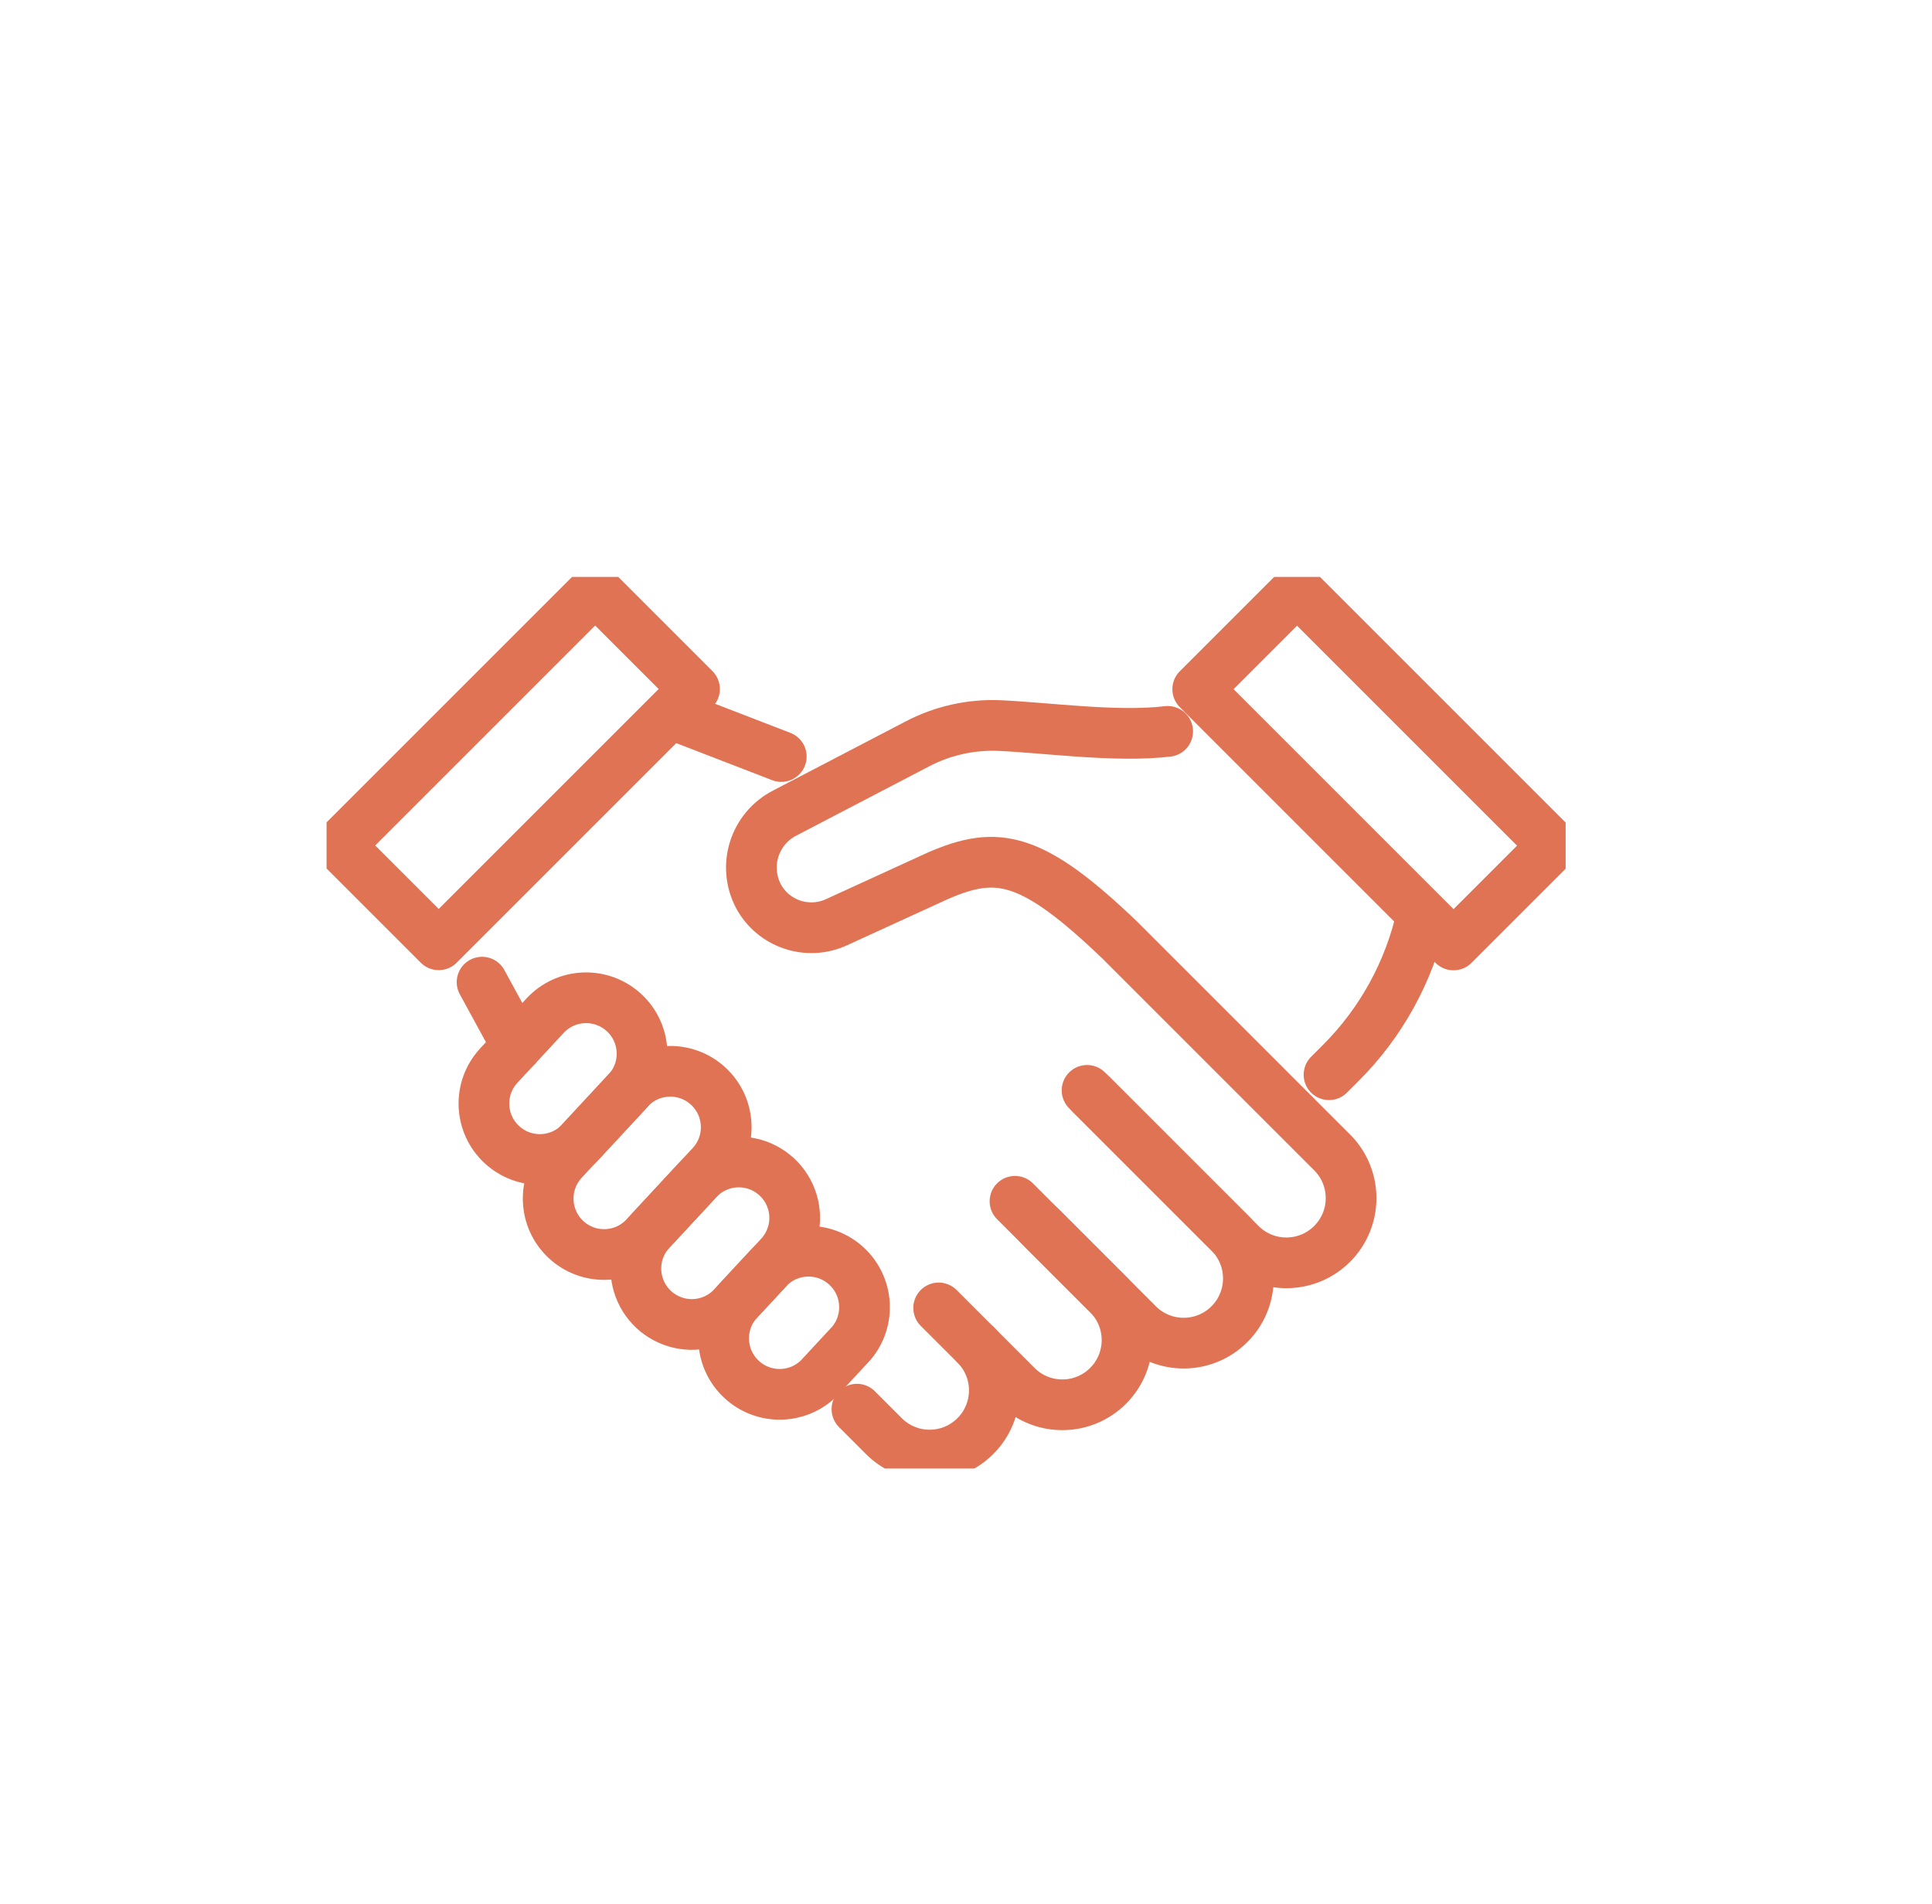
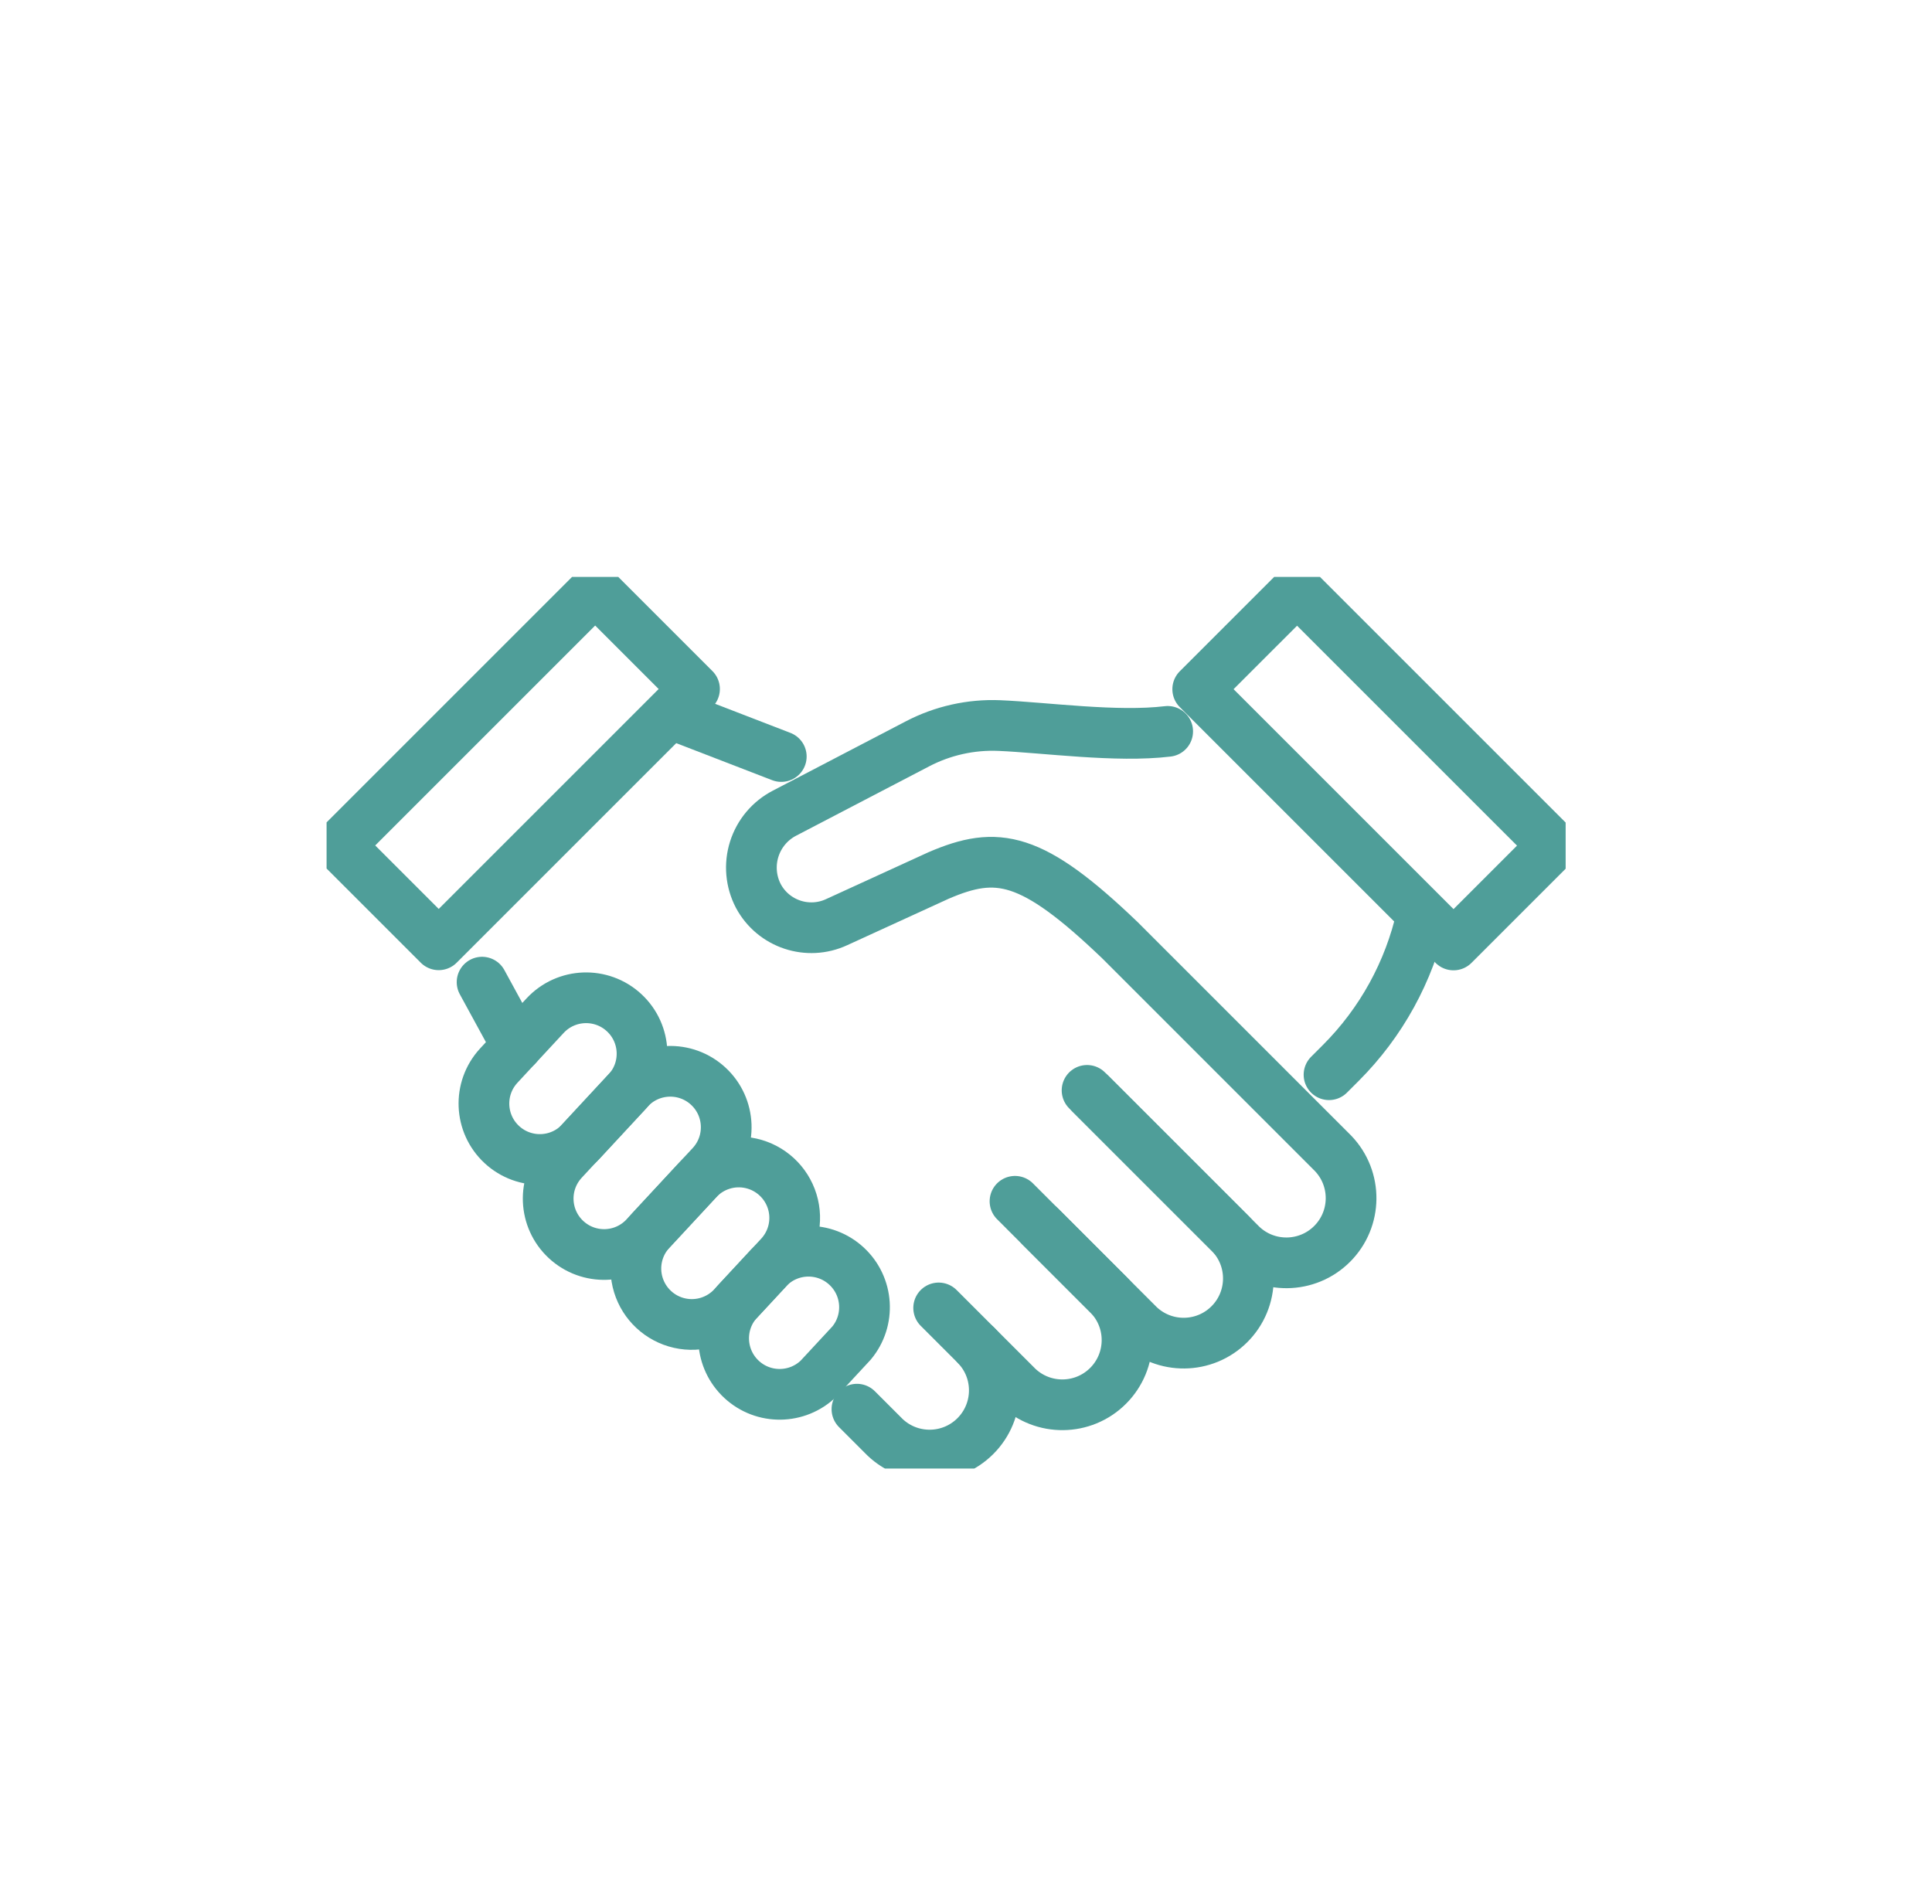
<svg xmlns="http://www.w3.org/2000/svg" width="340" height="335" viewBox="0 0 340 335" fill="none">
  <defs>
    <clipPath id="clip-path">
-       <rect id="Rectangle_141" data-name="Rectangle 141" width="218.055" height="156.932" fill="none" stroke="#e17355" stroke-width="1" />
+       <rect id="Rectangle_141" data-name="Rectangle 141" width="218.055" height="156.932" fill="none" stroke="#4f9e99" stroke-width="1" />
    </clipPath>
    <clipPath id="clip-Federal_Financial_Assistance">
      <rect width="340" height="335" />
    </clipPath>
  </defs>
  <g id="Federal_Financial_Assistance" data-name="Federal Financial Assistance" clip-path="url(#clip-Federal_Financial_Assistance)">
    <rect width="340" height="335" />
    <g id="Group_68" data-name="Group 68" transform="translate(57.473 101.535)">
      <g id="Group_60" data-name="Group 60" clip-path="url(#clip-path)">
-         <path id="Path_68" data-name="Path 68" d="M140.841,244.406l5.77-6.22a9.856,9.856,0,0,1,14.433,13.387l-5.77,6.22a9.856,9.856,0,0,1-14.433-13.387Z" transform="translate(-68.671 -116.716)" fill="none" stroke="#e17355" stroke-linecap="round" stroke-linejoin="round" stroke-width="8.924" />
-         <path id="Path_69" data-name="Path 69" d="M110.717,216.39l8.18-8.82a9.843,9.843,0,1,1,14.433,13.387l-8.18,8.819a9.843,9.843,0,1,1-14.433-13.387Z" transform="translate(-53.617 -101.4)" fill="none" stroke="#e17355" stroke-linecap="round" stroke-linejoin="round" stroke-width="8.924" />
-         <path id="Path_70" data-name="Path 70" d="M79.926,188.408l11.686-12.6A9.843,9.843,0,1,1,106.046,189.2L94.359,201.8a9.843,9.843,0,0,1-14.433-13.387Z" transform="translate(-38.344 -85.645)" fill="none" stroke="#e17355" stroke-linecap="round" stroke-linejoin="round" stroke-width="8.924" />
-         <path id="Path_71" data-name="Path 71" d="M57.486,158.954l8.18-8.82A9.843,9.843,0,1,1,80.1,163.522l-8.18,8.819a9.843,9.843,0,0,1-14.433-13.387Z" transform="translate(-27.212 -72.91)" fill="none" stroke="#e17355" stroke-linecap="round" stroke-linejoin="round" stroke-width="8.924" />
-         <path id="Path_72" data-name="Path 72" d="M257.5,179.319l25.223,25.222a11.387,11.387,0,0,1-16.1,16.1l-17.309-17.309" transform="translate(-123.668 -88.949)" fill="none" stroke="#e17355" stroke-linecap="round" stroke-linejoin="round" stroke-width="8.924" />
-         <path id="Path_73" data-name="Path 73" d="M233.726,218.055l16.551,16.551a11.387,11.387,0,0,1-16.1,16.1l-7.223-7.223" transform="translate(-112.576 -108.163)" fill="none" stroke="#e17355" stroke-linecap="round" stroke-linejoin="round" stroke-width="8.924" />
-         <path id="Path_74" data-name="Path 74" d="M199.58,255.3l6.659,6.659a11.388,11.388,0,0,1-16.1,16.1l-4.941-4.941" transform="translate(-91.864 -126.639)" fill="none" stroke="#e17355" stroke-linecap="round" stroke-linejoin="round" stroke-width="8.924" />
-         <path id="Path_75" data-name="Path 75" d="M221.59,52.913c-9,1.085-21.519-.676-29.623-1.024a28.535,28.535,0,0,0-14.415,3.222L154.172,67.3a10.793,10.793,0,0,0-4.609,14.6,10.586,10.586,0,0,0,13.792,4.58l17.907-8.2c10.33-4.446,16.388-3.507,31.955,11.42L250.7,127.186a11.387,11.387,0,0,1-16.1,16.1L208.04,116.732" transform="translate(-73.571 -25.726)" fill="none" stroke="#e17355" stroke-linecap="round" stroke-linejoin="round" stroke-width="8.924" />
-         <line id="Line_49" data-name="Line 49" x2="19.333" y2="7.465" transform="translate(60.687 24.148)" fill="none" stroke="#e17355" stroke-linecap="round" stroke-linejoin="round" stroke-width="8.924" />
-         <line id="Line_50" data-name="Line 50" x1="6.133" y1="11.244" transform="translate(27.365 71.323)" fill="none" stroke="#e17355" stroke-linecap="round" stroke-linejoin="round" stroke-width="8.924" />
-         <path id="Path_76" data-name="Path 76" d="M366.353,118.395h0a52.91,52.91,0,0,1-14.222,25.868l-2.082,2.081" transform="translate(-173.637 -58.728)" fill="none" stroke="#e17355" stroke-linecap="round" stroke-linejoin="round" stroke-width="8.924" />
-         <path id="Path_77" data-name="Path 77" d="M351.017,33.857,321.683,4.523,304.2,22.006l45.017,45.017L366.7,49.539Z" transform="translate(-150.894 -2.244)" fill="none" stroke="#e17355" stroke-linecap="round" stroke-linejoin="round" stroke-width="8.924" />
-         <path id="Path_78" data-name="Path 78" d="M35.712,18.228,4.462,49.479,21.946,66.962,66.963,21.946,49.479,4.462Z" transform="translate(-2.213 -2.213)" fill="none" stroke="#e17355" stroke-linecap="round" stroke-linejoin="round" stroke-width="8.924" />
+         <path id="Path_68" data-name="Path 68" d="M140.841,244.406l5.77-6.22a9.856,9.856,0,0,1,14.433,13.387l-5.77,6.22a9.856,9.856,0,0,1-14.433-13.387Z" transform="translate(-68.671 -116.716)" fill="none" stroke="#4f9e99" stroke-linecap="round" stroke-linejoin="round" stroke-width="8.924" />
+         <path id="Path_69" data-name="Path 69" d="M110.717,216.39l8.18-8.82a9.843,9.843,0,1,1,14.433,13.387l-8.18,8.819a9.843,9.843,0,1,1-14.433-13.387Z" transform="translate(-53.617 -101.4)" fill="none" stroke="#4f9e99" stroke-linecap="round" stroke-linejoin="round" stroke-width="8.924" />
+         <path id="Path_70" data-name="Path 70" d="M79.926,188.408l11.686-12.6A9.843,9.843,0,1,1,106.046,189.2L94.359,201.8a9.843,9.843,0,0,1-14.433-13.387Z" transform="translate(-38.344 -85.645)" fill="none" stroke="#4f9e99" stroke-linecap="round" stroke-linejoin="round" stroke-width="8.924" />
+         <path id="Path_71" data-name="Path 71" d="M57.486,158.954l8.18-8.82A9.843,9.843,0,1,1,80.1,163.522l-8.18,8.819a9.843,9.843,0,0,1-14.433-13.387Z" transform="translate(-27.212 -72.91)" fill="none" stroke="#4f9e99" stroke-linecap="round" stroke-linejoin="round" stroke-width="8.924" />
+         <path id="Path_72" data-name="Path 72" d="M257.5,179.319l25.223,25.222a11.387,11.387,0,0,1-16.1,16.1l-17.309-17.309" transform="translate(-123.668 -88.949)" fill="none" stroke="#4f9e99" stroke-linecap="round" stroke-linejoin="round" stroke-width="8.924" />
+         <path id="Path_73" data-name="Path 73" d="M233.726,218.055l16.551,16.551a11.387,11.387,0,0,1-16.1,16.1l-7.223-7.223" transform="translate(-112.576 -108.163)" fill="none" stroke="#4f9e99" stroke-linecap="round" stroke-linejoin="round" stroke-width="8.924" />
+         <path id="Path_74" data-name="Path 74" d="M199.58,255.3l6.659,6.659a11.388,11.388,0,0,1-16.1,16.1l-4.941-4.941" transform="translate(-91.864 -126.639)" fill="none" stroke="#4f9e99" stroke-linecap="round" stroke-linejoin="round" stroke-width="8.924" />
+         <path id="Path_75" data-name="Path 75" d="M221.59,52.913c-9,1.085-21.519-.676-29.623-1.024a28.535,28.535,0,0,0-14.415,3.222L154.172,67.3a10.793,10.793,0,0,0-4.609,14.6,10.586,10.586,0,0,0,13.792,4.58l17.907-8.2c10.33-4.446,16.388-3.507,31.955,11.42L250.7,127.186a11.387,11.387,0,0,1-16.1,16.1L208.04,116.732" transform="translate(-73.571 -25.726)" fill="none" stroke="#4f9e99" stroke-linecap="round" stroke-linejoin="round" stroke-width="8.924" />
+         <line id="Line_49" data-name="Line 49" x2="19.333" y2="7.465" transform="translate(60.687 24.148)" fill="none" stroke="#4f9e99" stroke-linecap="round" stroke-linejoin="round" stroke-width="8.924" />
+         <line id="Line_50" data-name="Line 50" x1="6.133" y1="11.244" transform="translate(27.365 71.323)" fill="none" stroke="#4f9e99" stroke-linecap="round" stroke-linejoin="round" stroke-width="8.924" />
+         <path id="Path_76" data-name="Path 76" d="M366.353,118.395h0a52.91,52.91,0,0,1-14.222,25.868l-2.082,2.081" transform="translate(-173.637 -58.728)" fill="none" stroke="#4f9e99" stroke-linecap="round" stroke-linejoin="round" stroke-width="8.924" />
+         <path id="Path_77" data-name="Path 77" d="M351.017,33.857,321.683,4.523,304.2,22.006l45.017,45.017L366.7,49.539Z" transform="translate(-150.894 -2.244)" fill="none" stroke="#4f9e99" stroke-linecap="round" stroke-linejoin="round" stroke-width="8.924" />
+         <path id="Path_78" data-name="Path 78" d="M35.712,18.228,4.462,49.479,21.946,66.962,66.963,21.946,49.479,4.462Z" transform="translate(-2.213 -2.213)" fill="none" stroke="#4f9e99" stroke-linecap="round" stroke-linejoin="round" stroke-width="8.924" />
      </g>
    </g>
  </g>
</svg>
